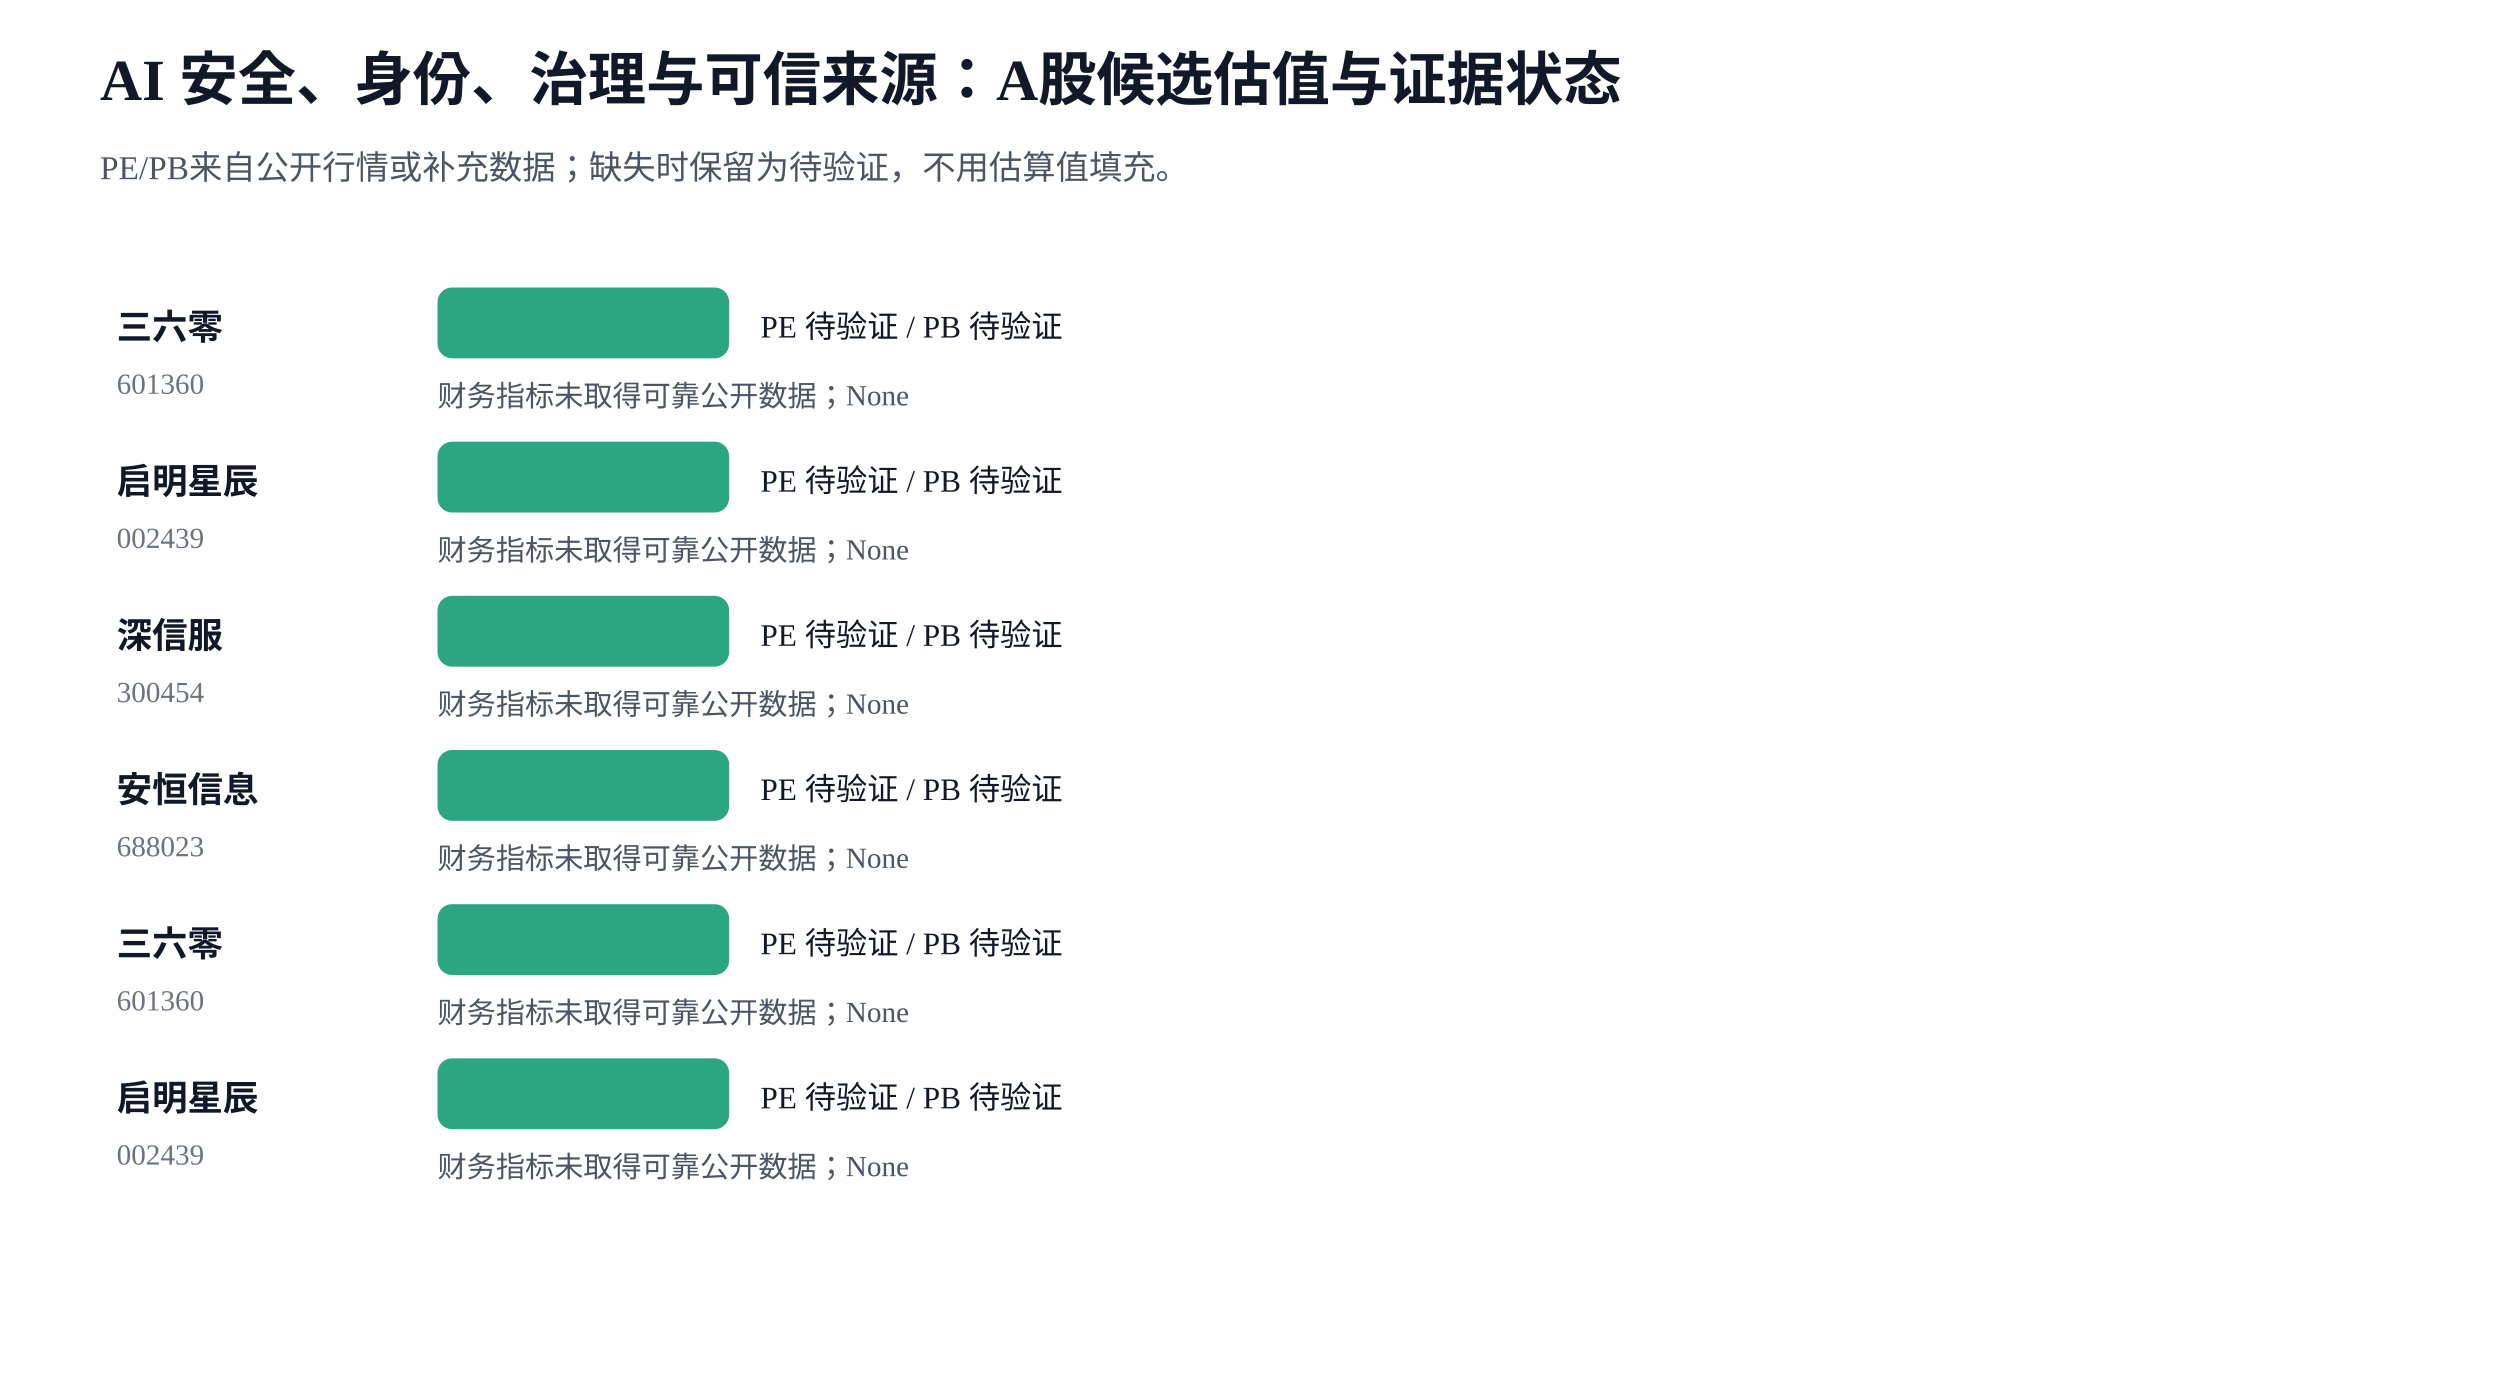
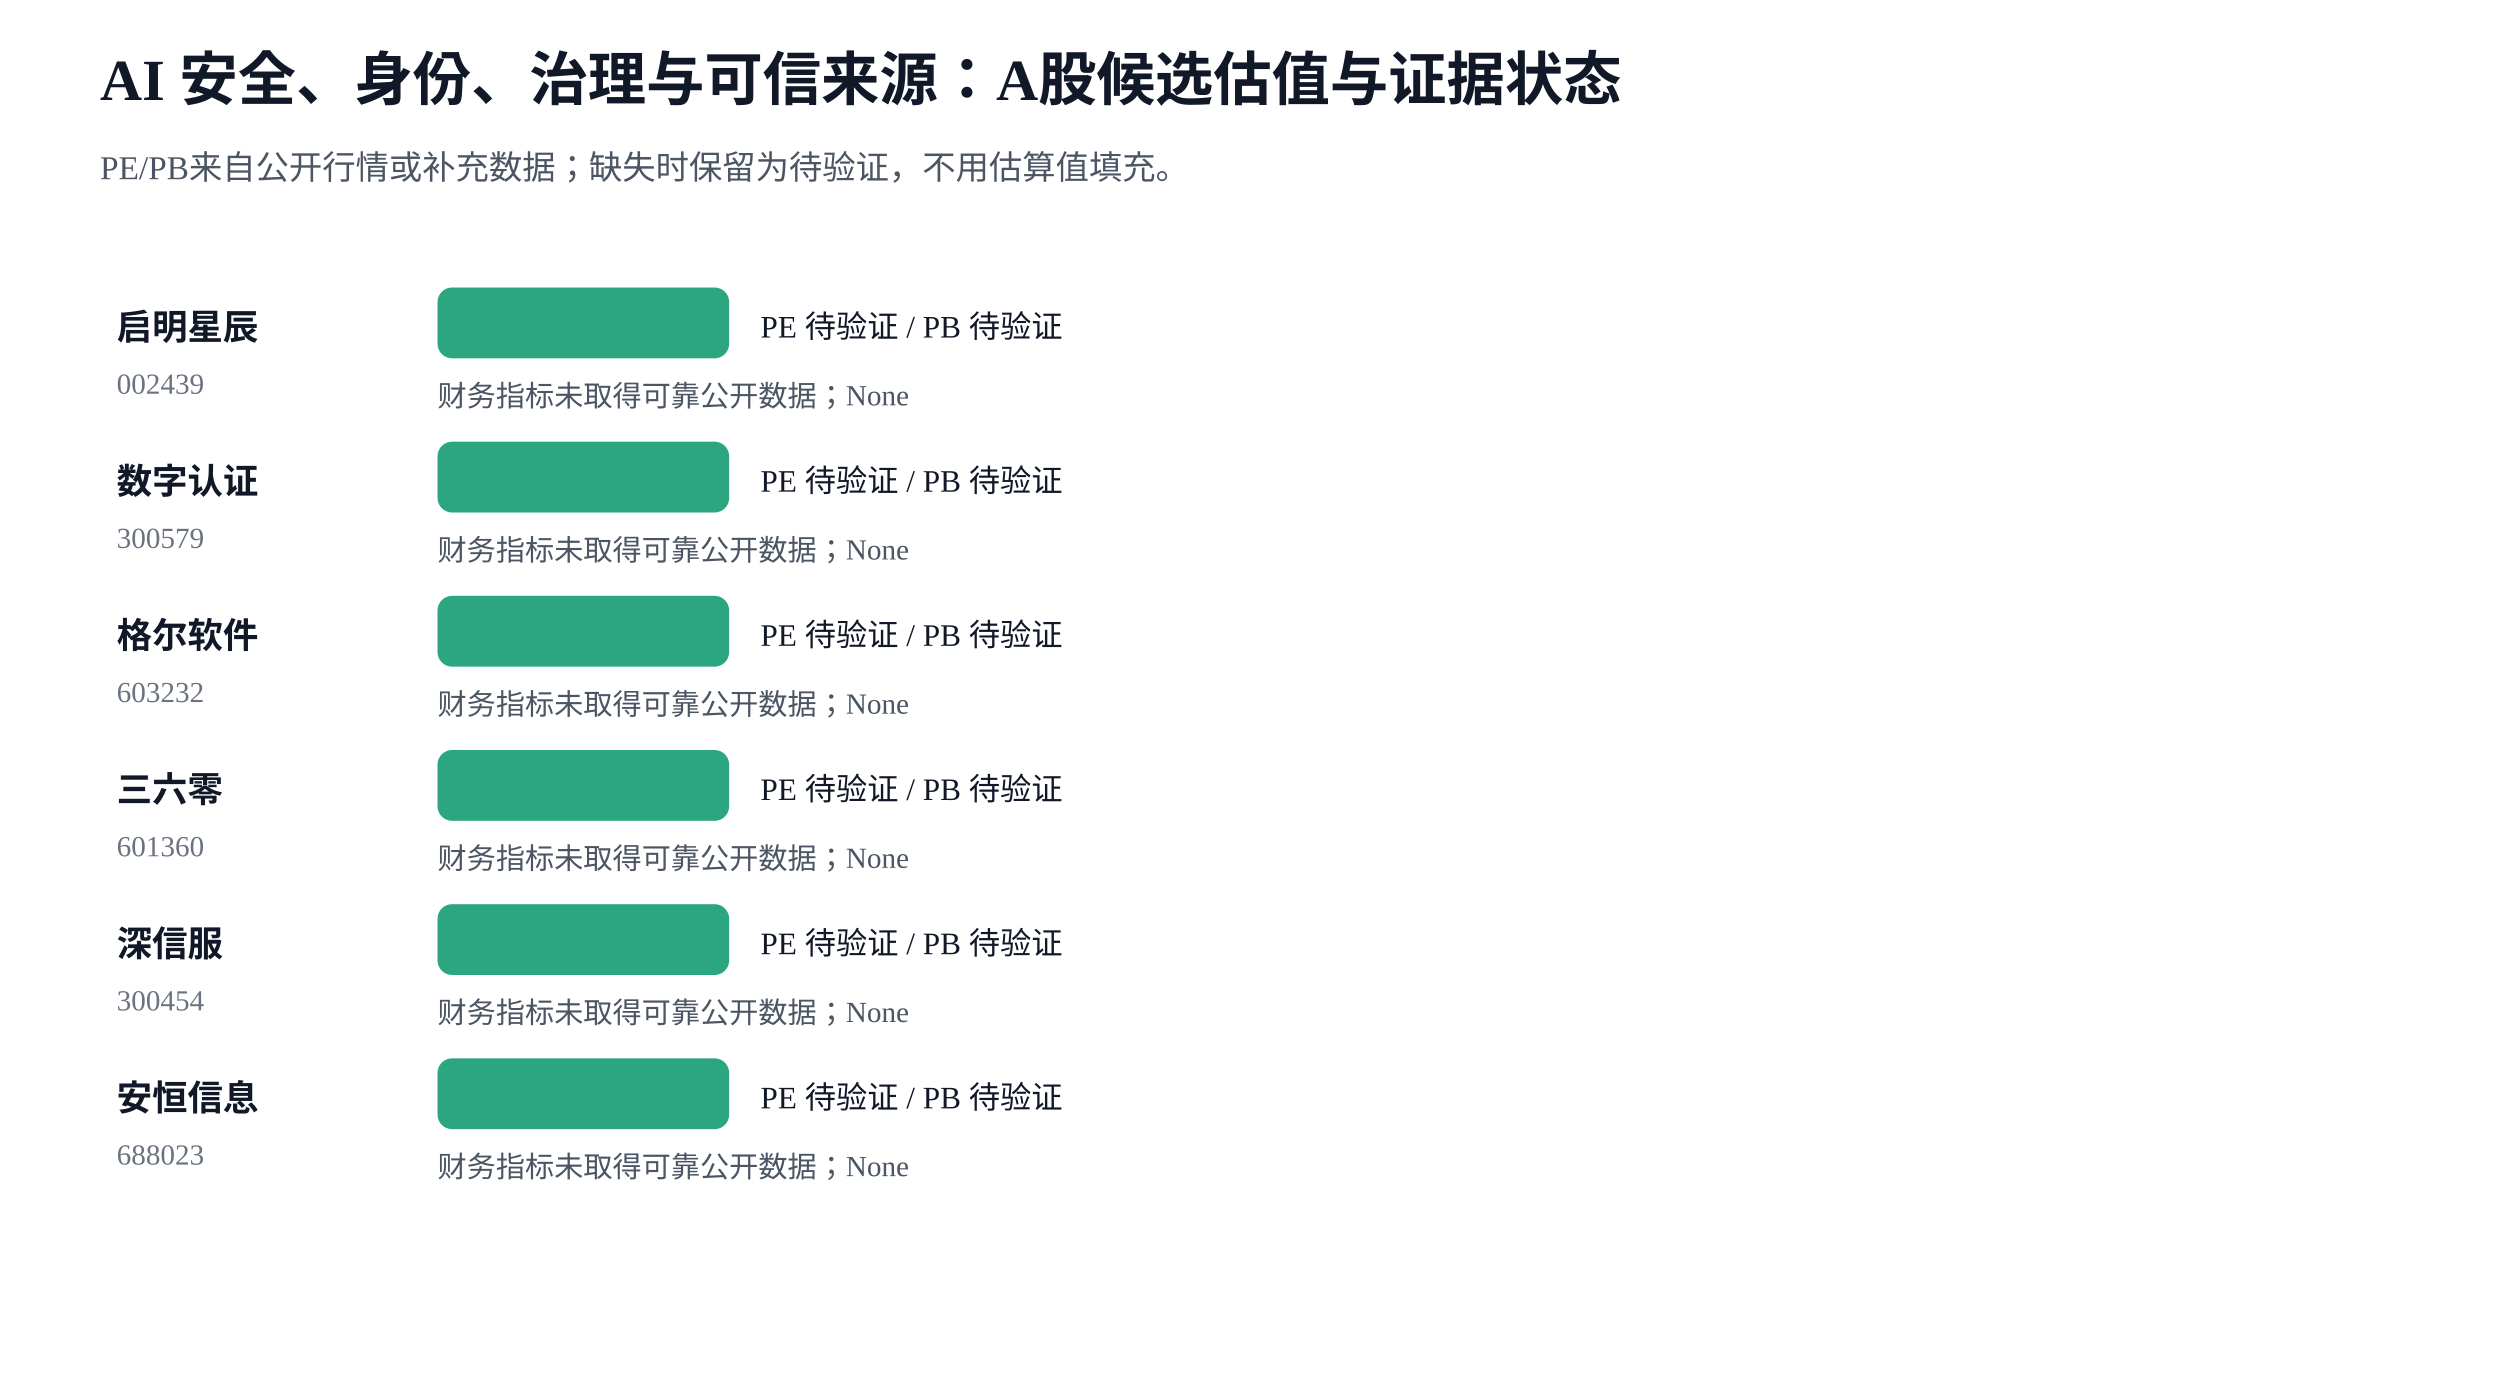
<svg xmlns="http://www.w3.org/2000/svg" width="1200" height="660" viewBox="0 0 1200 660">
  <rect width="100%" height="100%" fill="#ffffff" />
  <text x="48" y="48" font-size="28" font-weight="800" fill="#111827">AI 安全、身份、治理与可信来源：A股候选估值与证据状态</text>
  <text x="48" y="86" font-size="16" fill="#4b5563">PE/PB来自公开行情或补充数据；缺失时保留为待验证，不用估算值填充。</text>
-   <text x="56" y="163" font-size="17" font-weight="700" fill="#111827">三六零</text>
-   <text x="56" y="189" font-size="14" fill="#6b7280">601360</text>
+   <text x="56" y="163" font-size="17" font-weight="700" fill="#111827">启明星辰</text>
+   <text x="56" y="189" font-size="14" fill="#6b7280">002439</text>
  <rect x="210" y="138" width="140.0" height="34" rx="7" fill="#059669" opacity="0.84" />
  <text x="365.0" y="162" font-size="15" fill="#111827">PE 待验证 / PB 待验证</text>
  <text x="210" y="195" font-size="14" fill="#4b5563">财务指标未取得可靠公开数据；None</text>
-   <text x="56" y="237" font-size="17" font-weight="700" fill="#111827">启明星辰</text>
-   <text x="56" y="263" font-size="14" fill="#6b7280">002439</text>
+   <text x="56" y="237" font-size="17" font-weight="700" fill="#111827">数字认证</text>
+   <text x="56" y="263" font-size="14" fill="#6b7280">300579</text>
  <rect x="210" y="212" width="140.0" height="34" rx="7" fill="#059669" opacity="0.84" />
  <text x="365.0" y="236" font-size="15" fill="#111827">PE 待验证 / PB 待验证</text>
  <text x="210" y="269" font-size="14" fill="#4b5563">财务指标未取得可靠公开数据；None</text>
-   <text x="56" y="311" font-size="17" font-weight="700" fill="#111827">深信服</text>
-   <text x="56" y="337" font-size="14" fill="#6b7280">300454</text>
+   <text x="56" y="311" font-size="17" font-weight="700" fill="#111827">格尔软件</text>
+   <text x="56" y="337" font-size="14" fill="#6b7280">603232</text>
  <rect x="210" y="286" width="140.0" height="34" rx="7" fill="#059669" opacity="0.84" />
  <text x="365.0" y="310" font-size="15" fill="#111827">PE 待验证 / PB 待验证</text>
  <text x="210" y="343" font-size="14" fill="#4b5563">财务指标未取得可靠公开数据；None</text>
-   <text x="56" y="385" font-size="17" font-weight="700" fill="#111827">安恒信息</text>
-   <text x="56" y="411" font-size="14" fill="#6b7280">688023</text>
+   <text x="56" y="385" font-size="17" font-weight="700" fill="#111827">三六零</text>
+   <text x="56" y="411" font-size="14" fill="#6b7280">601360</text>
  <rect x="210" y="360" width="140.0" height="34" rx="7" fill="#059669" opacity="0.84" />
  <text x="365.0" y="384" font-size="15" fill="#111827">PE 待验证 / PB 待验证</text>
  <text x="210" y="417" font-size="14" fill="#4b5563">财务指标未取得可靠公开数据；None</text>
-   <text x="56" y="459" font-size="17" font-weight="700" fill="#111827">三六零</text>
-   <text x="56" y="485" font-size="14" fill="#6b7280">601360</text>
+   <text x="56" y="459" font-size="17" font-weight="700" fill="#111827">深信服</text>
+   <text x="56" y="485" font-size="14" fill="#6b7280">300454</text>
  <rect x="210" y="434" width="140.0" height="34" rx="7" fill="#059669" opacity="0.84" />
  <text x="365.0" y="458" font-size="15" fill="#111827">PE 待验证 / PB 待验证</text>
  <text x="210" y="491" font-size="14" fill="#4b5563">财务指标未取得可靠公开数据；None</text>
-   <text x="56" y="533" font-size="17" font-weight="700" fill="#111827">启明星辰</text>
-   <text x="56" y="559" font-size="14" fill="#6b7280">002439</text>
+   <text x="56" y="533" font-size="17" font-weight="700" fill="#111827">安恒信息</text>
+   <text x="56" y="559" font-size="14" fill="#6b7280">688023</text>
  <rect x="210" y="508" width="140.0" height="34" rx="7" fill="#059669" opacity="0.84" />
  <text x="365.0" y="532" font-size="15" fill="#111827">PE 待验证 / PB 待验证</text>
  <text x="210" y="565" font-size="14" fill="#4b5563">财务指标未取得可靠公开数据；None</text>
</svg>
